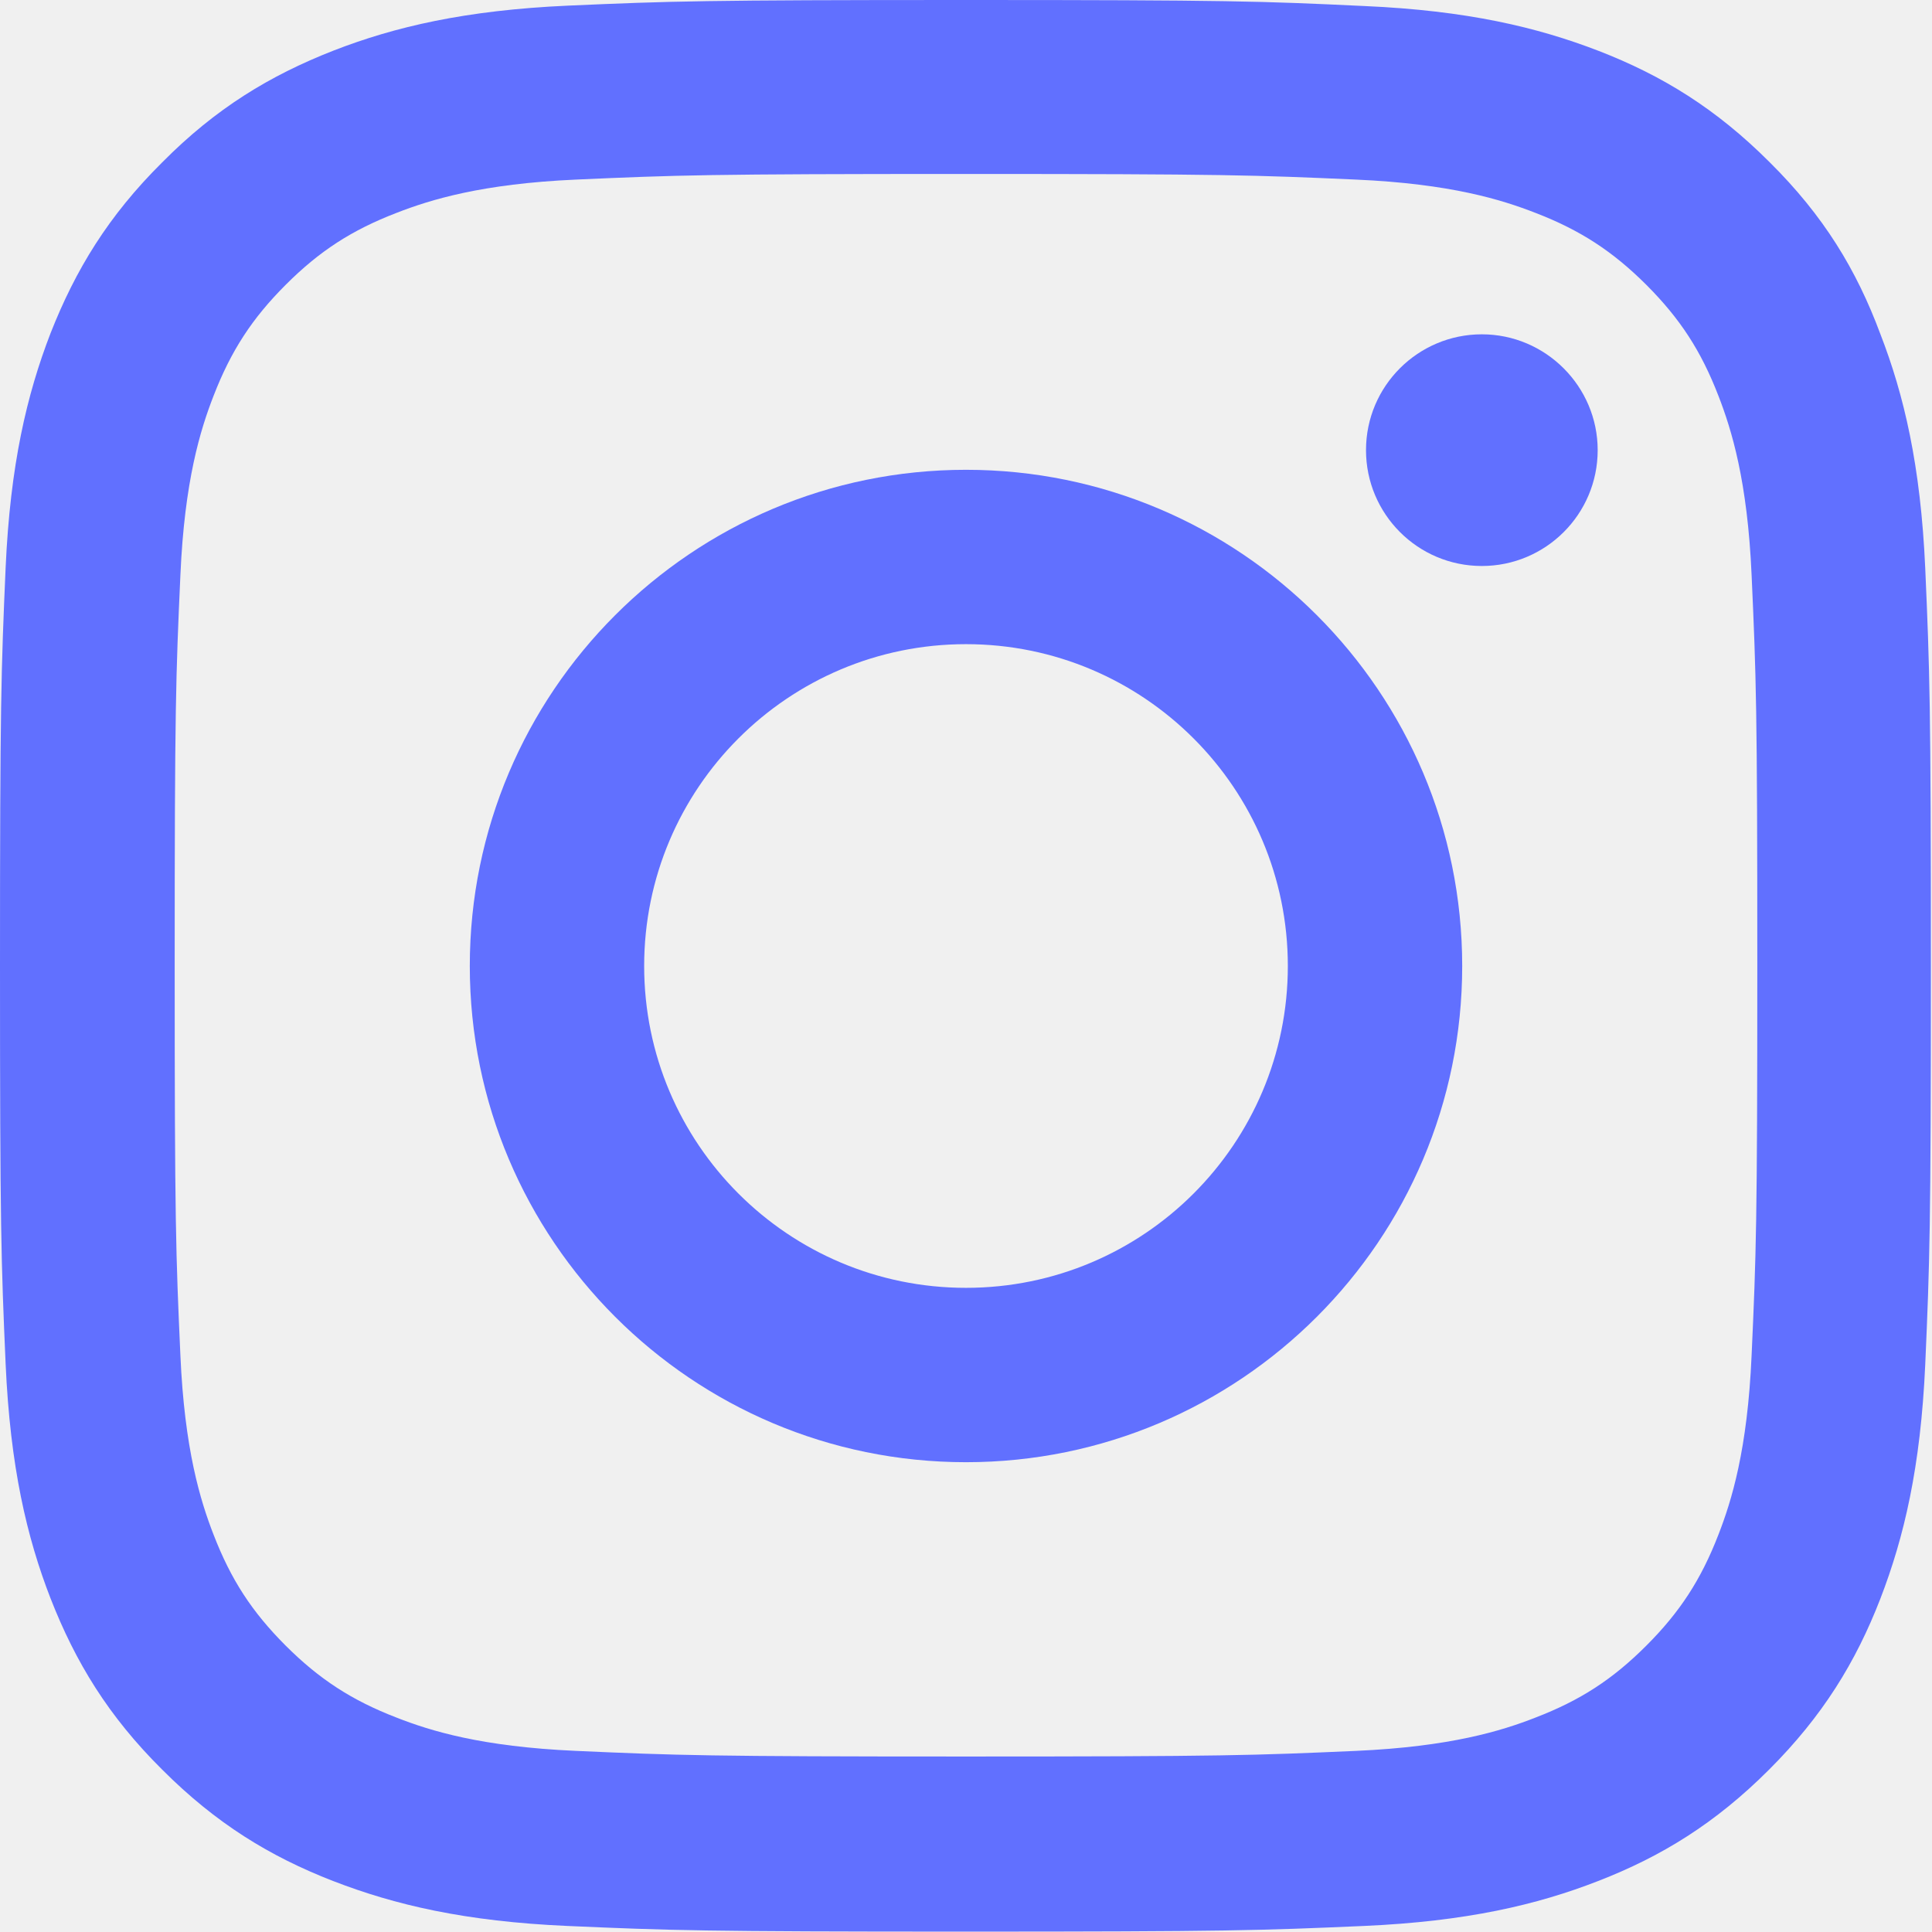
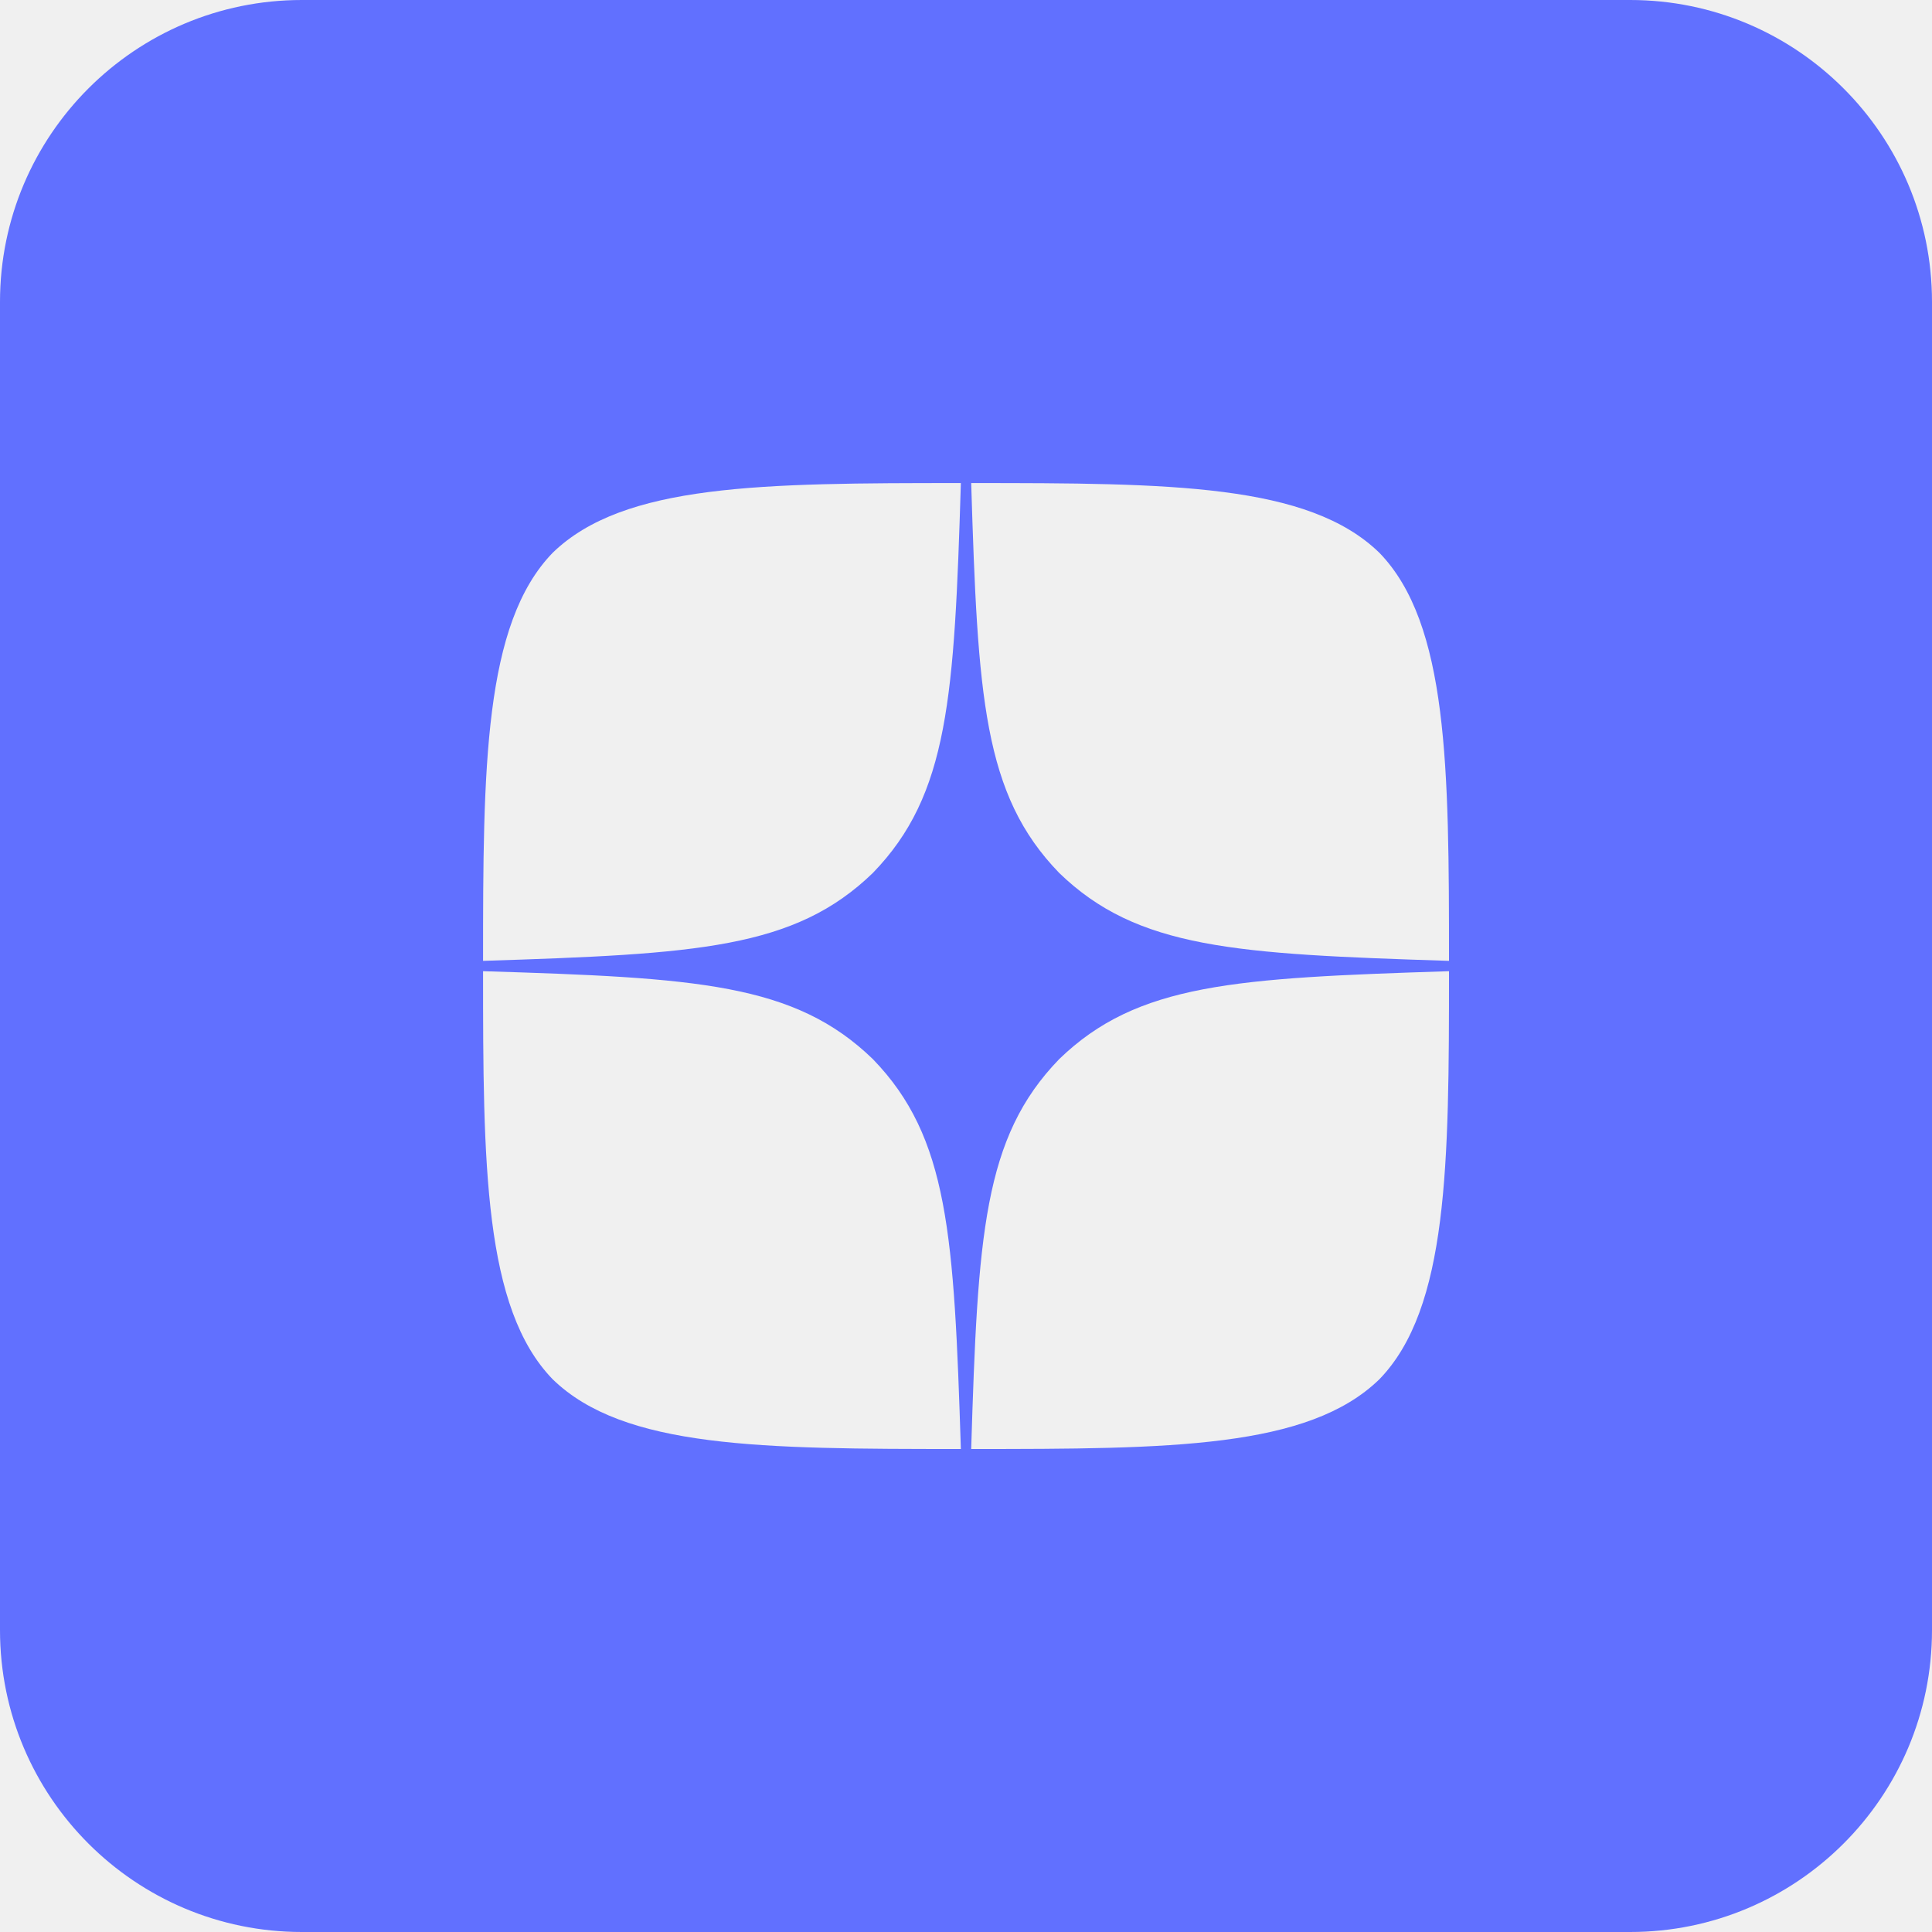
- <svg xmlns="http://www.w3.org/2000/svg" width="24" height="24" viewBox="0 0 24 24" fill="none">
-   <g clip-path="url(#clip0_790_1709)">
-     <path d="M12 2.161C15.206 2.161 15.586 2.175 16.847 2.231C18.019 2.283 18.652 2.48 19.073 2.644C19.631 2.859 20.034 3.122 20.452 3.539C20.873 3.961 21.131 4.359 21.347 4.917C21.511 5.339 21.708 5.977 21.759 7.144C21.816 8.409 21.83 8.789 21.83 11.991C21.83 15.197 21.816 15.577 21.759 16.837C21.708 18.009 21.511 18.642 21.347 19.064C21.131 19.622 20.869 20.025 20.452 20.442C20.03 20.864 19.631 21.122 19.073 21.337C18.652 21.502 18.014 21.698 16.847 21.75C15.581 21.806 15.202 21.82 12 21.82C8.794 21.82 8.414 21.806 7.153 21.75C5.981 21.698 5.348 21.502 4.927 21.337C4.369 21.122 3.966 20.859 3.548 20.442C3.127 20.02 2.869 19.622 2.653 19.064C2.489 18.642 2.292 18.005 2.241 16.837C2.184 15.572 2.17 15.192 2.17 11.991C2.17 8.784 2.184 8.405 2.241 7.144C2.292 5.972 2.489 5.339 2.653 4.917C2.869 4.359 3.131 3.956 3.548 3.539C3.97 3.117 4.369 2.859 4.927 2.644C5.348 2.48 5.986 2.283 7.153 2.231C8.414 2.175 8.794 2.161 12 2.161ZM12 0C8.742 0 8.334 0.014 7.055 0.07C5.78 0.127 4.903 0.333 4.144 0.628C3.352 0.938 2.681 1.345 2.016 2.016C1.345 2.681 0.938 3.352 0.628 4.139C0.333 4.903 0.127 5.775 0.07 7.05C0.014 8.334 0 8.742 0 12C0 15.258 0.014 15.666 0.07 16.945C0.127 18.22 0.333 19.097 0.628 19.856C0.938 20.648 1.345 21.319 2.016 21.984C2.681 22.65 3.352 23.062 4.139 23.367C4.903 23.663 5.775 23.869 7.05 23.925C8.33 23.981 8.738 23.995 11.995 23.995C15.253 23.995 15.661 23.981 16.941 23.925C18.216 23.869 19.092 23.663 19.852 23.367C20.639 23.062 21.309 22.65 21.975 21.984C22.641 21.319 23.053 20.648 23.358 19.861C23.653 19.097 23.859 18.225 23.916 16.95C23.972 15.67 23.986 15.262 23.986 12.005C23.986 8.747 23.972 8.339 23.916 7.059C23.859 5.784 23.653 4.908 23.358 4.148C23.062 3.352 22.655 2.681 21.984 2.016C21.319 1.35 20.648 0.938 19.861 0.633C19.097 0.338 18.225 0.131 16.95 0.075C15.666 0.014 15.258 0 12 0Z" fill="#6170FF" />
-     <path d="M12 5.836C8.597 5.836 5.836 8.597 5.836 12C5.836 15.403 8.597 18.164 12 18.164C15.403 18.164 18.164 15.403 18.164 12C18.164 8.597 15.403 5.836 12 5.836ZM12 15.998C9.792 15.998 8.002 14.208 8.002 12C8.002 9.792 9.792 8.002 12 8.002C14.208 8.002 15.998 9.792 15.998 12C15.998 14.208 14.208 15.998 12 15.998Z" fill="#6170FF" />
-     <path d="M19.847 5.592C19.847 6.389 19.2 7.031 18.408 7.031C17.611 7.031 16.969 6.384 16.969 5.592C16.969 4.795 17.616 4.153 18.408 4.153C19.2 4.153 19.847 4.8 19.847 5.592Z" fill="#6170FF" />
-   </g>
-   <defs>
-     <clipPath id="clip0_790_1709">
-       <rect width="24" height="24" fill="white" />
-     </clipPath>
-   </defs>
+ <svg xmlns="http://www.w3.org/2000/svg" fill="none" height="32" viewBox="0 0 32 32" width="32">
+   <path clip-rule="evenodd" d="m5 0c-2.761 0-5 2.239-5 5v22c0 2.761 2.239 5 5 5h22c2.761 0 5-2.239 5-5v-22c0-2.761-2.239-5-5-5zm11.086 24c.109-3.543.2-5.16 1.457-6.457 1.297-1.257 2.914-1.343 6.457-1.457 0 3.194-.011 5.583-1.154 6.76-1.177 1.143-3.457 1.154-6.76 1.154zm-6.931-1.154c-1.143-1.177-1.154-3.566-1.154-6.76 3.543.109 5.16.2 6.457 1.457 1.257 1.297 1.343 2.914 1.457 6.457-3.303 0-5.583-.011-6.76-1.154zm0-13.691c1.177-1.143 3.463-1.154 6.76-1.154-.109 3.543-.2 5.16-1.457 6.457-1.297 1.257-2.914 1.343-6.457 1.457 0-3.194.011-5.583 1.154-6.76zm6.931-1.154c.109 3.543.2 5.16 1.457 6.457 1.297 1.257 2.914 1.343 6.457 1.457 0-3.194-.011-5.583-1.154-6.76-1.177-1.143-3.457-1.154-6.76-1.154z" fill="#6170FF" fill-rule="evenodd" />
</svg>
